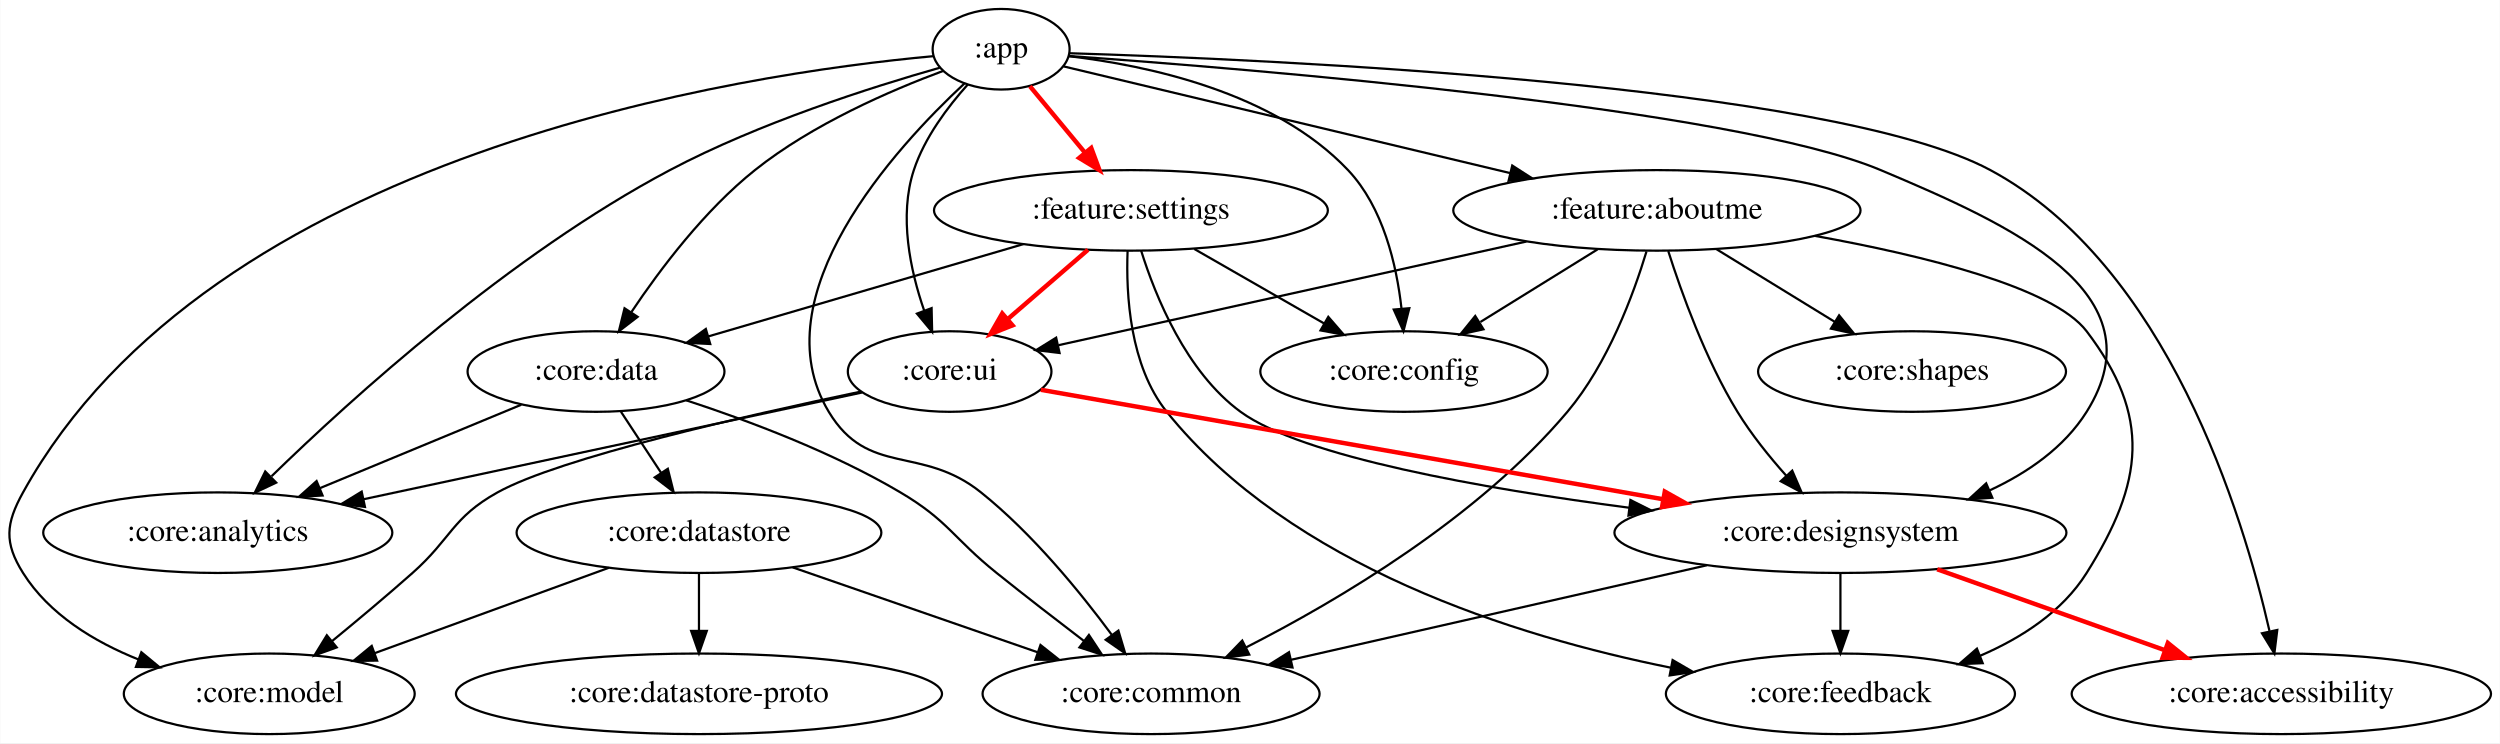
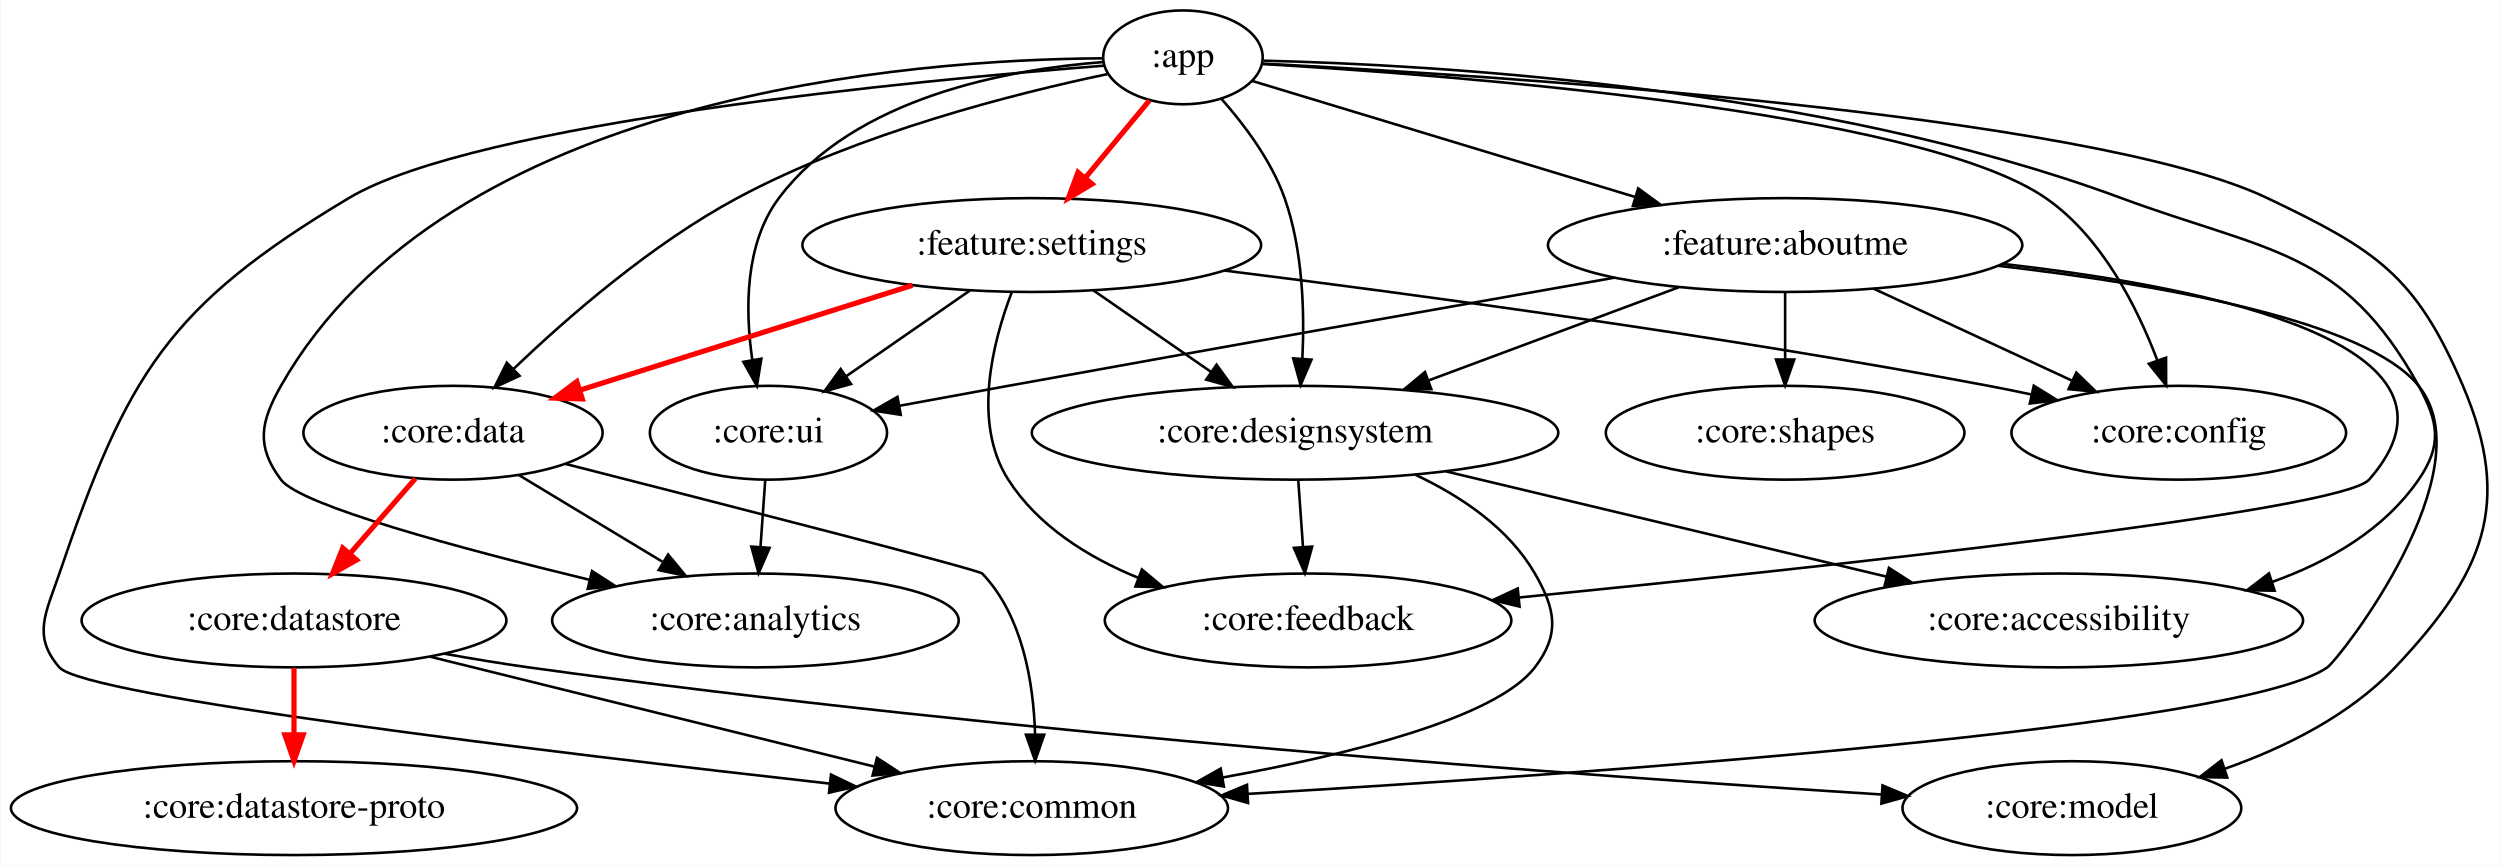
- <svg xmlns="http://www.w3.org/2000/svg" width="1117pt" height="332pt" viewBox="0.00 0.00 1116.78 332.00">
+ <svg xmlns="http://www.w3.org/2000/svg" width="959pt" height="332pt" viewBox="0.00 0.00 958.53 332.00">
  <g id="graph0" class="graph" transform="scale(1 1) rotate(0) translate(4 328)">
-     <polygon fill="white" stroke="transparent" points="-4,4 -4,-328 1112.78,-328 1112.78,4 -4,4" />
+     <polygon fill="white" stroke="transparent" points="-4,4 -4,-328 954.53,-328 954.53,4 -4,4" />
    <g id="node1" class="node">
-       <ellipse fill="none" stroke="black" cx="443.19" cy="-306" rx="30.59" ry="18" />
-       <text text-anchor="middle" x="443.19" y="-302.3" font-family="Times,serif" font-size="14.00">:app</text>
+       <ellipse fill="none" stroke="black" cx="449.54" cy="-306" rx="30.59" ry="18" />
+       <text text-anchor="middle" x="449.54" y="-302.3" font-family="Times,serif" font-size="14.00">:app</text>
    </g>
    <g id="node2" class="node">
-       <ellipse fill="none" stroke="black" cx="501.19" cy="-234" rx="87.99" ry="18" />
-       <text text-anchor="middle" x="501.19" y="-230.3" font-family="Times,serif" font-size="14.00">:feature:settings</text>
+       <ellipse fill="none" stroke="black" cx="391.54" cy="-234" rx="87.99" ry="18" />
+       <text text-anchor="middle" x="391.54" y="-230.3" font-family="Times,serif" font-size="14.00">:feature:settings</text>
    </g>
    <g id="edge1" class="edge">
-       <path fill="none" stroke="red" stroke-width="2" d="M456.07,-289.46C463.26,-280.78 472.4,-269.75 480.57,-259.89" />
-       <polygon fill="red" stroke="red" stroke-width="2" points="483.45,-261.9 487.14,-251.96 478.06,-257.43 483.45,-261.9" />
+       <path fill="none" stroke="red" stroke-width="2" d="M436.67,-289.46C429.47,-280.78 420.33,-269.75 412.16,-259.89" />
+       <polygon fill="red" stroke="red" stroke-width="2" points="414.67,-257.43 405.59,-251.96 409.28,-261.9 414.67,-257.43" />
    </g>
    <g id="node3" class="node">
-       <ellipse fill="none" stroke="black" cx="736.19" cy="-234" rx="90.98" ry="18" />
-       <text text-anchor="middle" x="736.19" y="-230.3" font-family="Times,serif" font-size="14.00">:feature:aboutme</text>
+       <ellipse fill="none" stroke="black" cx="680.54" cy="-234" rx="90.98" ry="18" />
+       <text text-anchor="middle" x="680.54" y="-230.3" font-family="Times,serif" font-size="14.00">:feature:aboutme</text>
    </g>
    <g id="edge2" class="edge">
-       <path fill="none" stroke="black" d="M471.02,-298.35C516.51,-287.48 608,-265.63 670.67,-250.65" />
-       <polygon fill="black" stroke="black" points="671.56,-254.04 680.47,-248.31 669.93,-247.23 671.56,-254.04" />
+       <path fill="none" stroke="black" d="M476.04,-296.97C511.66,-286.17 575.95,-266.69 622.97,-252.45" />
+       <polygon fill="black" stroke="black" points="624.17,-255.74 632.72,-249.49 622.14,-249.04 624.17,-255.74" />
    </g>
    <g id="node4" class="node">
-       <ellipse fill="none" stroke="black" cx="510.19" cy="-18" rx="75.29" ry="18" />
-       <text text-anchor="middle" x="510.19" y="-14.3" font-family="Times,serif" font-size="14.00">:core:common</text>
+       <ellipse fill="none" stroke="black" cx="391.54" cy="-18" rx="75.29" ry="18" />
+       <text text-anchor="middle" x="391.54" y="-14.3" font-family="Times,serif" font-size="14.00">:core:common</text>
    </g>
    <g id="edge3" class="edge">
-       <path fill="none" stroke="black" d="M426.85,-290.75C396.02,-262.08 335.03,-195.76 366.19,-144 383.83,-114.7 407.51,-129.38 434.19,-108 457.16,-89.6 478.46,-63.54 492.63,-44.37" />
-       <polygon fill="black" stroke="black" points="495.59,-46.25 498.62,-36.1 489.92,-42.14 495.59,-46.25" />
+       <path fill="none" stroke="black" d="M419.35,-302.82C349.37,-297.32 178.35,-281.2 129.54,-252 60.19,-210.52 44.6,-184.49 18.54,-108 13.38,-92.85 8.05,-84.08 18.54,-72 28.16,-60.92 207.59,-39.33 314.03,-27.41" />
+       <polygon fill="black" stroke="black" points="314.54,-30.87 324.09,-26.29 313.77,-23.92 314.54,-30.87" />
    </g>
    <g id="node5" class="node">
-       <ellipse fill="none" stroke="black" cx="420.19" cy="-162" rx="45.49" ry="18" />
-       <text text-anchor="middle" x="420.19" y="-158.3" font-family="Times,serif" font-size="14.00">:core:ui</text>
+       <ellipse fill="none" stroke="black" cx="290.54" cy="-162" rx="45.49" ry="18" />
+       <text text-anchor="middle" x="290.54" y="-158.3" font-family="Times,serif" font-size="14.00">:core:ui</text>
    </g>
    <g id="edge4" class="edge">
-       <path fill="none" stroke="black" d="M428.32,-290.27C419.43,-280.38 408.97,-266.54 404.19,-252 397.45,-231.46 402.59,-207.26 408.79,-189.28" />
-       <polygon fill="black" stroke="black" points="412.13,-190.34 412.37,-179.74 405.58,-187.87 412.13,-190.34" />
+       <path fill="none" stroke="black" d="M418.95,-304.2C382.72,-301.43 323.62,-290.8 294.54,-252 281.39,-234.46 281.58,-209.05 284.36,-189.87" />
+       <polygon fill="black" stroke="black" points="287.82,-190.4 286.11,-179.95 280.93,-189.19 287.82,-190.4" />
    </g>
    <g id="node6" class="node">
-       <ellipse fill="none" stroke="black" cx="818.19" cy="-90" rx="100.98" ry="18" />
-       <text text-anchor="middle" x="818.19" y="-86.3" font-family="Times,serif" font-size="14.00">:core:designsystem</text>
+       <ellipse fill="none" stroke="black" cx="492.54" cy="-162" rx="100.98" ry="18" />
+       <text text-anchor="middle" x="492.54" y="-158.3" font-family="Times,serif" font-size="14.00">:core:designsystem</text>
    </g>
    <g id="edge5" class="edge">
-       <path fill="none" stroke="black" d="M473.37,-302.98C553.58,-297.29 770.46,-279.72 836.19,-252 894.29,-227.5 961.74,-197.39 928.19,-144 918.2,-128.1 901.95,-116.85 884.97,-108.95" />
-       <polygon fill="black" stroke="black" points="886.07,-105.61 875.5,-104.89 883.31,-112.05 886.07,-105.61" />
+       <path fill="none" stroke="black" d="M464.2,-290.2C472.99,-280.28 483.44,-266.43 488.54,-252 495.53,-232.22 496.24,-208.42 495.35,-190.41" />
+       <polygon fill="black" stroke="black" points="498.84,-190.03 494.67,-180.29 491.85,-190.51 498.84,-190.03" />
    </g>
    <g id="node7" class="node">
-       <ellipse fill="none" stroke="black" cx="262.19" cy="-162" rx="57.39" ry="18" />
-       <text text-anchor="middle" x="262.19" y="-158.3" font-family="Times,serif" font-size="14.00">:core:data</text>
+       <ellipse fill="none" stroke="black" cx="169.54" cy="-162" rx="57.39" ry="18" />
+       <text text-anchor="middle" x="169.54" y="-158.3" font-family="Times,serif" font-size="14.00">:core:data</text>
    </g>
    <g id="edge6" class="edge">
-       <path fill="none" stroke="black" d="M417.33,-296.33C393.79,-287.59 358.88,-272.49 333.19,-252 310.78,-234.13 290.98,-207.94 278.02,-188.6" />
-       <polygon fill="black" stroke="black" points="280.79,-186.44 272.39,-179.98 274.93,-190.27 280.79,-186.44" />
+       <path fill="none" stroke="black" d="M420.68,-299.6C385.58,-292.25 325.23,-277.06 278.54,-252 245.9,-234.48 213.69,-206.49 192.85,-186.58" />
+       <polygon fill="black" stroke="black" points="195.05,-183.84 185.44,-179.38 190.17,-188.86 195.05,-183.84" />
    </g>
    <g id="node8" class="node">
-       <ellipse fill="none" stroke="black" cx="116.19" cy="-18" rx="64.99" ry="18" />
-       <text text-anchor="middle" x="116.19" y="-14.3" font-family="Times,serif" font-size="14.00">:core:model</text>
+       <ellipse fill="none" stroke="black" cx="790.54" cy="-18" rx="64.99" ry="18" />
+       <text text-anchor="middle" x="790.54" y="-14.3" font-family="Times,serif" font-size="14.00">:core:model</text>
    </g>
    <g id="edge7" class="edge">
-       <path fill="none" stroke="black" d="M412.93,-302.9C328.4,-295.18 90.45,-260.16 6.19,-108 -1.56,-94 -2.32,-85.55 6.19,-72 17.83,-53.48 37.95,-41.28 57.82,-33.32" />
-       <polygon fill="black" stroke="black" points="59.05,-36.59 67.22,-29.84 56.62,-30.03 59.05,-36.59" />
+       <path fill="none" stroke="black" d="M479.82,-303.6C563.62,-299.34 796.98,-284.77 865.54,-252 907.23,-232.07 922.42,-222.51 940.54,-180 959.9,-134.58 948.44,-107.9 914.54,-72 897.1,-53.53 872.17,-41.2 849.23,-33.11" />
+       <polygon fill="black" stroke="black" points="850.14,-29.73 839.55,-29.91 847.94,-36.37 850.14,-29.73" />
    </g>
    <g id="node9" class="node">
-       <ellipse fill="none" stroke="black" cx="93.19" cy="-90" rx="77.99" ry="18" />
-       <text text-anchor="middle" x="93.19" y="-86.3" font-family="Times,serif" font-size="14.00">:core:analytics</text>
+       <ellipse fill="none" stroke="black" cx="285.54" cy="-90" rx="77.99" ry="18" />
+       <text text-anchor="middle" x="285.54" y="-86.3" font-family="Times,serif" font-size="14.00">:core:analytics</text>
    </g>
    <g id="edge8" class="edge">
-       <path fill="none" stroke="black" d="M415.75,-297.73C385.28,-289.08 335.12,-273.11 295.19,-252 223.87,-214.29 153.04,-150.08 117.23,-115.23" />
-       <polygon fill="black" stroke="black" points="119.3,-112.36 109.72,-107.85 114.4,-117.36 119.3,-112.36" />
+       <path fill="none" stroke="black" d="M418.9,-305.63C346.75,-305.21 167.47,-292.43 103.54,-180 95.63,-166.09 93.94,-156.8 103.54,-144 110.95,-134.12 172.29,-117.6 221.73,-105.62" />
+       <polygon fill="black" stroke="black" points="222.86,-108.95 231.76,-103.21 221.22,-102.14 222.86,-108.95" />
    </g>
    <g id="node10" class="node">
-       <ellipse fill="none" stroke="black" cx="623.19" cy="-162" rx="64.19" ry="18" />
-       <text text-anchor="middle" x="623.19" y="-158.3" font-family="Times,serif" font-size="14.00">:core:config</text>
+       <ellipse fill="none" stroke="black" cx="831.54" cy="-162" rx="64.19" ry="18" />
+       <text text-anchor="middle" x="831.54" y="-158.3" font-family="Times,serif" font-size="14.00">:core:config</text>
    </g>
    <g id="edge9" class="edge">
-       <path fill="none" stroke="black" d="M473.29,-302.9C508.2,-298.83 565.17,-286.92 598.19,-252 613.92,-235.37 619.88,-209.66 622.08,-190.13" />
-       <polygon fill="black" stroke="black" points="625.58,-190.29 622.95,-180.02 618.61,-189.69 625.58,-190.29" />
+       <path fill="none" stroke="black" d="M479.98,-303.44C552.28,-299.23 731.94,-285.58 780.54,-252 801.97,-237.19 815.56,-210.25 823.28,-189.87" />
+       <polygon fill="black" stroke="black" points="826.66,-190.79 826.69,-180.19 820.06,-188.46 826.66,-190.79" />
    </g>
    <g id="node11" class="node">
-       <ellipse fill="none" stroke="black" cx="1015.19" cy="-18" rx="93.68" ry="18" />
-       <text text-anchor="middle" x="1015.19" y="-14.3" font-family="Times,serif" font-size="14.00">:core:accessibility</text>
+       <ellipse fill="none" stroke="black" cx="785.54" cy="-90" rx="93.68" ry="18" />
+       <text text-anchor="middle" x="785.54" y="-86.3" font-family="Times,serif" font-size="14.00">:core:accessibility</text>
    </g>
    <g id="edge10" class="edge">
-       <path fill="none" stroke="black" d="M473.64,-304.22C561.48,-301.51 813.65,-290.5 885.19,-252 964.22,-209.48 998.08,-97.89 1009.89,-46.11" />
-       <polygon fill="black" stroke="black" points="1013.38,-46.53 1012.08,-36.02 1006.54,-45.05 1013.38,-46.53" />
+       <path fill="none" stroke="black" d="M480.46,-304.72C544.09,-303.23 693.43,-295.01 809.54,-252 865.73,-231.18 894.61,-232.48 923.54,-180 931.26,-165.99 932.6,-157.19 923.54,-144 910.37,-124.84 889.24,-112.6 867.43,-104.79" />
+       <polygon fill="black" stroke="black" points="868.32,-101.4 857.73,-101.6 866.14,-108.05 868.32,-101.4" />
    </g>
    <g id="edge11" class="edge">
-       <path fill="none" stroke="red" stroke-width="2" d="M482,-216.41C471.28,-207.15 457.78,-195.48 446.13,-185.41" />
-       <polygon fill="red" stroke="red" stroke-width="2" points="448.27,-182.64 438.42,-178.75 443.69,-187.94 448.27,-182.64" />
+       <path fill="none" stroke="black" d="M367.86,-216.59C353.73,-206.79 335.64,-194.26 320.52,-183.78" />
+       <polygon fill="black" stroke="black" points="322.22,-180.7 312.01,-177.88 318.23,-186.45 322.22,-180.7" />
    </g>
    <g id="edge12" class="edge">
-       <path fill="none" stroke="black" d="M505.76,-215.97C512.16,-195.53 525.85,-161.8 550.19,-144 577.6,-123.96 658.15,-109.76 723.85,-101.14" />
-       <polygon fill="black" stroke="black" points="724.37,-104.6 733.84,-99.85 723.48,-97.65 724.37,-104.6" />
+       <path fill="none" stroke="black" d="M415.22,-216.59C428.67,-207.26 445.7,-195.46 460.35,-185.31" />
+       <polygon fill="black" stroke="black" points="462.43,-188.12 468.66,-179.55 458.45,-182.37 462.43,-188.12" />
    </g>
    <g id="edge13" class="edge">
-       <path fill="none" stroke="black" d="M453.12,-218.92C412.23,-206.94 353.72,-189.81 312.27,-177.67" />
-       <polygon fill="black" stroke="black" points="313.23,-174.3 302.65,-174.85 311.26,-181.02 313.23,-174.3" />
+       <path fill="none" stroke="red" stroke-width="2" d="M345.81,-218.58C308.64,-206.86 256.33,-190.37 218.35,-178.39" />
+       <polygon fill="red" stroke="red" stroke-width="2" points="219.13,-174.97 208.54,-175.3 217.02,-181.64 219.13,-174.97" />
    </g>
    <g id="edge15" class="edge">
-       <path fill="none" stroke="black" d="M529.49,-216.76C546.79,-206.84 569.07,-194.05 587.57,-183.44" />
-       <polygon fill="black" stroke="black" points="589.37,-186.44 596.31,-178.43 585.89,-180.37 589.37,-186.44" />
+       <path fill="none" stroke="black" d="M465.31,-224.23C539.63,-214.95 657.48,-199.03 758.54,-180 763.9,-178.99 769.45,-177.86 775,-176.67" />
+       <polygon fill="black" stroke="black" points="775.92,-180.05 784.93,-174.48 774.41,-173.21 775.92,-180.05" />
    </g>
    <g id="node12" class="node">
-       <ellipse fill="none" stroke="black" cx="818.19" cy="-18" rx="77.99" ry="18" />
-       <text text-anchor="middle" x="818.19" y="-14.3" font-family="Times,serif" font-size="14.00">:core:feedback</text>
+       <ellipse fill="none" stroke="black" cx="497.54" cy="-90" rx="77.99" ry="18" />
+       <text text-anchor="middle" x="497.54" y="-86.3" font-family="Times,serif" font-size="14.00">:core:feedback</text>
    </g>
    <g id="edge14" class="edge">
-       <path fill="none" stroke="black" d="M499.7,-215.96C498.94,-196.46 500.66,-164.55 517.19,-144 572.72,-74.98 672.9,-43.63 742.35,-29.69" />
-       <polygon fill="black" stroke="black" points="743.21,-33.09 752.37,-27.76 741.89,-26.21 743.21,-33.09" />
+       <path fill="none" stroke="black" d="M383.83,-215.78C376.55,-196.69 368.64,-165.71 382.54,-144 393.95,-126.18 413.04,-114.27 432.41,-106.34" />
+       <polygon fill="black" stroke="black" points="433.79,-109.56 441.92,-102.76 431.32,-103.01 433.79,-109.56" />
+     </g>
+     <g id="edge28" class="edge">
+       <path fill="none" stroke="black" d="M762.46,-226.02C824.88,-218.8 903.43,-204.97 923.54,-180 949.72,-147.5 893.09,-75.2 888.54,-72 855.45,-48.76 607.07,-31.27 474.45,-23.47" />
+       <polygon fill="black" stroke="black" points="474.51,-19.97 464.32,-22.88 474.1,-26.96 474.51,-19.97" />
+     </g>
+     <g id="edge26" class="edge">
+       <path fill="none" stroke="black" d="M614.82,-221.44C554.43,-210.79 462.42,-194.48 382.54,-180 369.04,-177.55 354.43,-174.87 340.92,-172.37" />
+       <polygon fill="black" stroke="black" points="341.3,-168.88 330.83,-170.51 340.03,-175.77 341.3,-168.88" />
+     </g>
+     <g id="edge27" class="edge">
+       <path fill="none" stroke="black" d="M639.75,-217.81C611.59,-207.33 573.92,-193.3 543.74,-182.06" />
+       <polygon fill="black" stroke="black" points="544.82,-178.73 534.23,-178.52 542.38,-185.29 544.82,-178.73" />
    </g>
    <g id="edge30" class="edge">
-       <path fill="none" stroke="black" d="M731.56,-215.7C725.76,-196.54 714.32,-165.49 696.19,-144 656.2,-96.58 593.87,-59.74 552.55,-38.7" />
-       <polygon fill="black" stroke="black" points="554.06,-35.54 543.55,-34.2 550.93,-41.8 554.06,-35.54" />
-     </g>
-     <g id="edge28" class="edge">
-       <path fill="none" stroke="black" d="M677.87,-220.08C617.76,-206.77 525.14,-186.25 468.85,-173.78" />
-       <polygon fill="black" stroke="black" points="469.3,-170.29 458.78,-171.55 467.78,-177.13 469.3,-170.29" />
+       <path fill="none" stroke="black" d="M714.43,-217.29C737,-206.83 766.78,-193.02 790.66,-181.95" />
+       <polygon fill="black" stroke="black" points="792.23,-185.08 799.83,-177.7 789.29,-178.73 792.23,-185.08" />
    </g>
    <g id="edge29" class="edge">
-       <path fill="none" stroke="black" d="M741.27,-215.81C747.16,-197.28 757.92,-167.31 772.19,-144 778.33,-133.98 786.38,-123.98 794.02,-115.42" />
-       <polygon fill="black" stroke="black" points="796.66,-117.72 800.86,-107.99 791.51,-112.98 796.66,-117.72" />
+       <path fill="none" stroke="black" d="M764.08,-226.76C845.16,-217.59 949.83,-195.57 904.54,-144 893.89,-131.87 694.24,-110.34 578.6,-98.81" />
+       <polygon fill="black" stroke="black" points="578.66,-95.3 568.36,-97.79 577.97,-102.26 578.66,-95.3" />
    </g>
-     <g id="edge32" class="edge">
-       <path fill="none" stroke="black" d="M709.7,-216.59C694.07,-206.9 674.12,-194.55 657.32,-184.14" />
-       <polygon fill="black" stroke="black" points="658.7,-180.88 648.36,-178.59 655.02,-186.83 658.7,-180.88" />
+     <g id="node15" class="node">
+       <ellipse fill="none" stroke="black" cx="680.54" cy="-162" rx="68.79" ry="18" />
+       <text text-anchor="middle" x="680.54" y="-158.3" font-family="Times,serif" font-size="14.00">:core:shapes</text>
    </g>
    <g id="edge31" class="edge">
-       <path fill="none" stroke="black" d="M806.89,-222.59C855.27,-213.85 913.24,-199.64 928.19,-180 957.27,-141.81 953.73,-112.65 928.19,-72 917.34,-54.72 899.1,-42.95 880.56,-34.98" />
-       <polygon fill="black" stroke="black" points="881.76,-31.69 871.18,-31.25 879.18,-38.19 881.76,-31.69" />
+       <path fill="none" stroke="black" d="M680.54,-215.7C680.54,-207.98 680.54,-198.71 680.54,-190.11" />
+       <polygon fill="black" stroke="black" points="684.04,-190.1 680.54,-180.1 677.04,-190.1 684.04,-190.1" />
    </g>
-     <g id="node15" class="node">
-       <ellipse fill="none" stroke="black" cx="850.19" cy="-162" rx="68.79" ry="18" />
-       <text text-anchor="middle" x="850.19" y="-158.3" font-family="Times,serif" font-size="14.00">:core:shapes</text>
+     <g id="edge16" class="edge">
+       <path fill="none" stroke="black" d="M289.3,-143.7C288.75,-135.98 288.09,-126.71 287.48,-118.11" />
+       <polygon fill="black" stroke="black" points="290.97,-117.83 286.76,-108.1 283.98,-118.33 290.97,-117.83" />
    </g>
-     <g id="edge33" class="edge">
-       <path fill="none" stroke="black" d="M762.63,-216.76C778.43,-207.07 798.67,-194.64 815.71,-184.17" />
-       <polygon fill="black" stroke="black" points="817.6,-187.12 824.29,-178.91 813.94,-181.16 817.6,-187.12" />
+     <g id="edge18" class="edge">
+       <path fill="none" stroke="black" d="M538.76,-145.85C556.32,-137.59 574.49,-125.4 584.54,-108 592.55,-94.15 594.24,-84.72 584.54,-72 569.74,-52.59 513.05,-38.52 464.91,-29.78" />
+       <polygon fill="black" stroke="black" points="465.24,-26.28 454.78,-27.99 464.02,-33.17 465.24,-26.28" />
    </g>
    <g id="edge17" class="edge">
-       <path fill="none" stroke="red" stroke-width="2" d="M460.92,-153.84C526.12,-142.37 655.13,-119.68 738.97,-104.93" />
-       <polygon fill="red" stroke="red" stroke-width="2" points="739.72,-108.36 748.96,-103.18 738.5,-101.46 739.72,-108.36" />
+       <path fill="none" stroke="black" d="M550.43,-147.17C599.05,-135.55 668.54,-118.95 719.36,-106.81" />
+       <polygon fill="black" stroke="black" points="720.35,-110.17 729.27,-104.44 718.73,-103.36 720.35,-110.17" />
    </g>
-     <g id="edge18" class="edge">
-       <path fill="none" stroke="black" d="M380.65,-153.07C330.13,-142.52 245.92,-123.42 218.19,-108 197.86,-96.69 197.61,-87.43 180.19,-72 168.64,-61.76 155.56,-50.82 144.25,-41.55" />
-       <polygon fill="black" stroke="black" points="146.34,-38.74 136.37,-35.14 141.91,-44.17 146.34,-38.74" />
-     </g>
-     <g id="edge16" class="edge">
-       <path fill="none" stroke="black" d="M381.07,-152.63C326.01,-140.84 224.94,-119.2 158.41,-104.96" />
-       <polygon fill="black" stroke="black" points="158.96,-101.5 148.44,-102.83 157.49,-108.34 158.96,-101.5" />
+     <g id="edge19" class="edge">
+       <path fill="none" stroke="black" d="M493.78,-143.7C494.33,-135.98 494.99,-126.71 495.6,-118.11" />
+       <polygon fill="black" stroke="black" points="499.1,-118.33 496.32,-108.1 492.11,-117.83 499.1,-118.33" />
    </g>
    <g id="edge20" class="edge">
-       <path fill="none" stroke="black" d="M758.44,-75.42C705,-63.27 626.96,-45.54 572.69,-33.2" />
-       <polygon fill="black" stroke="black" points="573.38,-29.77 562.85,-30.97 571.82,-36.6 573.38,-29.77" />
+       <path fill="none" stroke="black" d="M212.71,-150.03C271.89,-134.94 371.13,-109.48 372.54,-108 388.11,-91.71 392.23,-65.96 392.82,-46.33" />
+       <polygon fill="black" stroke="black" points="396.32,-46.17 392.84,-36.16 389.32,-46.16 396.32,-46.17" />
    </g>
-     <g id="edge19" class="edge">
-       <path fill="none" stroke="red" stroke-width="2" d="M861.43,-73.64C891.4,-62.99 931.46,-48.75 963.18,-37.48" />
-       <polygon fill="red" stroke="red" stroke-width="2" points="964.49,-40.73 972.74,-34.09 962.14,-34.14 964.49,-40.73" />
+     <g id="edge22" class="edge">
+       <path fill="none" stroke="black" d="M194.71,-145.81C210.83,-136.09 231.98,-123.32 249.82,-112.55" />
+       <polygon fill="black" stroke="black" points="252.05,-115.3 258.8,-107.13 248.43,-109.3 252.05,-115.3" />
+     </g>
+     <g id="node13" class="node">
+       <ellipse fill="none" stroke="black" cx="108.54" cy="-90" rx="81.49" ry="18" />
+       <text text-anchor="middle" x="108.54" y="-86.3" font-family="Times,serif" font-size="14.00">:core:datastore</text>
    </g>
    <g id="edge21" class="edge">
-       <path fill="none" stroke="black" d="M818.19,-71.7C818.19,-63.98 818.19,-54.71 818.19,-46.11" />
-       <polygon fill="black" stroke="black" points="821.69,-46.1 818.19,-36.1 814.69,-46.1 821.69,-46.1" />
+       <path fill="none" stroke="red" stroke-width="2" d="M155.08,-144.41C147.6,-135.82 138.31,-125.16 130,-115.63" />
+       <polygon fill="red" stroke="red" stroke-width="2" points="132.53,-113.2 123.32,-107.96 127.25,-117.79 132.53,-113.2" />
    </g>
-     <g id="edge22" class="edge">
-       <path fill="none" stroke="black" d="M302.45,-149.15C330.39,-140.02 367.88,-125.94 398.19,-108 419.64,-95.31 421.75,-87.59 441.19,-72 453.83,-61.86 467.99,-50.92 480.18,-41.62" />
-       <polygon fill="black" stroke="black" points="482.42,-44.32 488.26,-35.48 478.18,-38.74 482.42,-44.32" />
+     <g id="edge25" class="edge">
+       <path fill="none" stroke="black" d="M160.78,-76.08C208.99,-64.15 280.57,-46.45 331.2,-33.92" />
+       <polygon fill="black" stroke="black" points="332.17,-37.29 341.04,-31.49 330.49,-30.5 332.17,-37.29" />
    </g>
    <g id="edge24" class="edge">
-       <path fill="none" stroke="black" d="M228.8,-147.17C203.05,-136.5 167.15,-121.63 138.75,-109.87" />
-       <polygon fill="black" stroke="black" points="140.02,-106.61 129.44,-106.01 137.34,-113.07 140.02,-106.61" />
+       <path fill="none" stroke="black" d="M166.5,-77.19C177.13,-75.27 188.15,-73.44 198.54,-72 384.63,-46.16 605.46,-30.27 717.49,-23.24" />
+       <polygon fill="black" stroke="black" points="717.9,-26.72 727.66,-22.61 717.46,-19.74 717.9,-26.72" />
    </g>
-     <g id="node13" class="node">
-       <ellipse fill="none" stroke="black" cx="308.19" cy="-90" rx="81.49" ry="18" />
-       <text text-anchor="middle" x="308.19" y="-86.3" font-family="Times,serif" font-size="14.00">:core:datastore</text>
+     <g id="node14" class="node">
+       <ellipse fill="none" stroke="black" cx="108.54" cy="-18" rx="108.58" ry="18" />
+       <text text-anchor="middle" x="108.54" y="-14.3" font-family="Times,serif" font-size="14.00">:core:datastore-proto</text>
    </g>
    <g id="edge23" class="edge">
-       <path fill="none" stroke="black" d="M273.33,-144.05C278.73,-135.84 285.33,-125.79 291.33,-116.66" />
-       <polygon fill="black" stroke="black" points="294.27,-118.55 296.84,-108.28 288.42,-114.71 294.27,-118.55" />
-     </g>
-     <g id="edge27" class="edge">
-       <path fill="none" stroke="black" d="M350.05,-74.5C381.81,-63.49 425.63,-48.31 459.4,-36.6" />
-       <polygon fill="black" stroke="black" points="460.78,-39.83 469.08,-33.25 458.49,-33.21 460.78,-39.83" />
-     </g>
-     <g id="edge26" class="edge">
-       <path fill="none" stroke="black" d="M267.94,-74.33C237.45,-63.21 195.47,-47.9 163.39,-36.21" />
-       <polygon fill="black" stroke="black" points="164.38,-32.84 153.78,-32.7 161.98,-39.42 164.38,-32.84" />
-     </g>
-     <g id="node14" class="node">
-       <ellipse fill="none" stroke="black" cx="308.19" cy="-18" rx="108.58" ry="18" />
-       <text text-anchor="middle" x="308.19" y="-14.3" font-family="Times,serif" font-size="14.00">:core:datastore-proto</text>
-     </g>
-     <g id="edge25" class="edge">
-       <path fill="none" stroke="black" d="M308.19,-71.7C308.19,-63.98 308.19,-54.71 308.19,-46.11" />
-       <polygon fill="black" stroke="black" points="311.69,-46.1 308.19,-36.1 304.69,-46.1 311.69,-46.1" />
+       <path fill="none" stroke="red" stroke-width="2" d="M108.54,-71.7C108.54,-63.98 108.54,-54.71 108.54,-46.11" />
+       <polygon fill="red" stroke="red" stroke-width="2" points="112.04,-46.1 108.54,-36.1 105.04,-46.1 112.04,-46.1" />
    </g>
  </g>
</svg>
